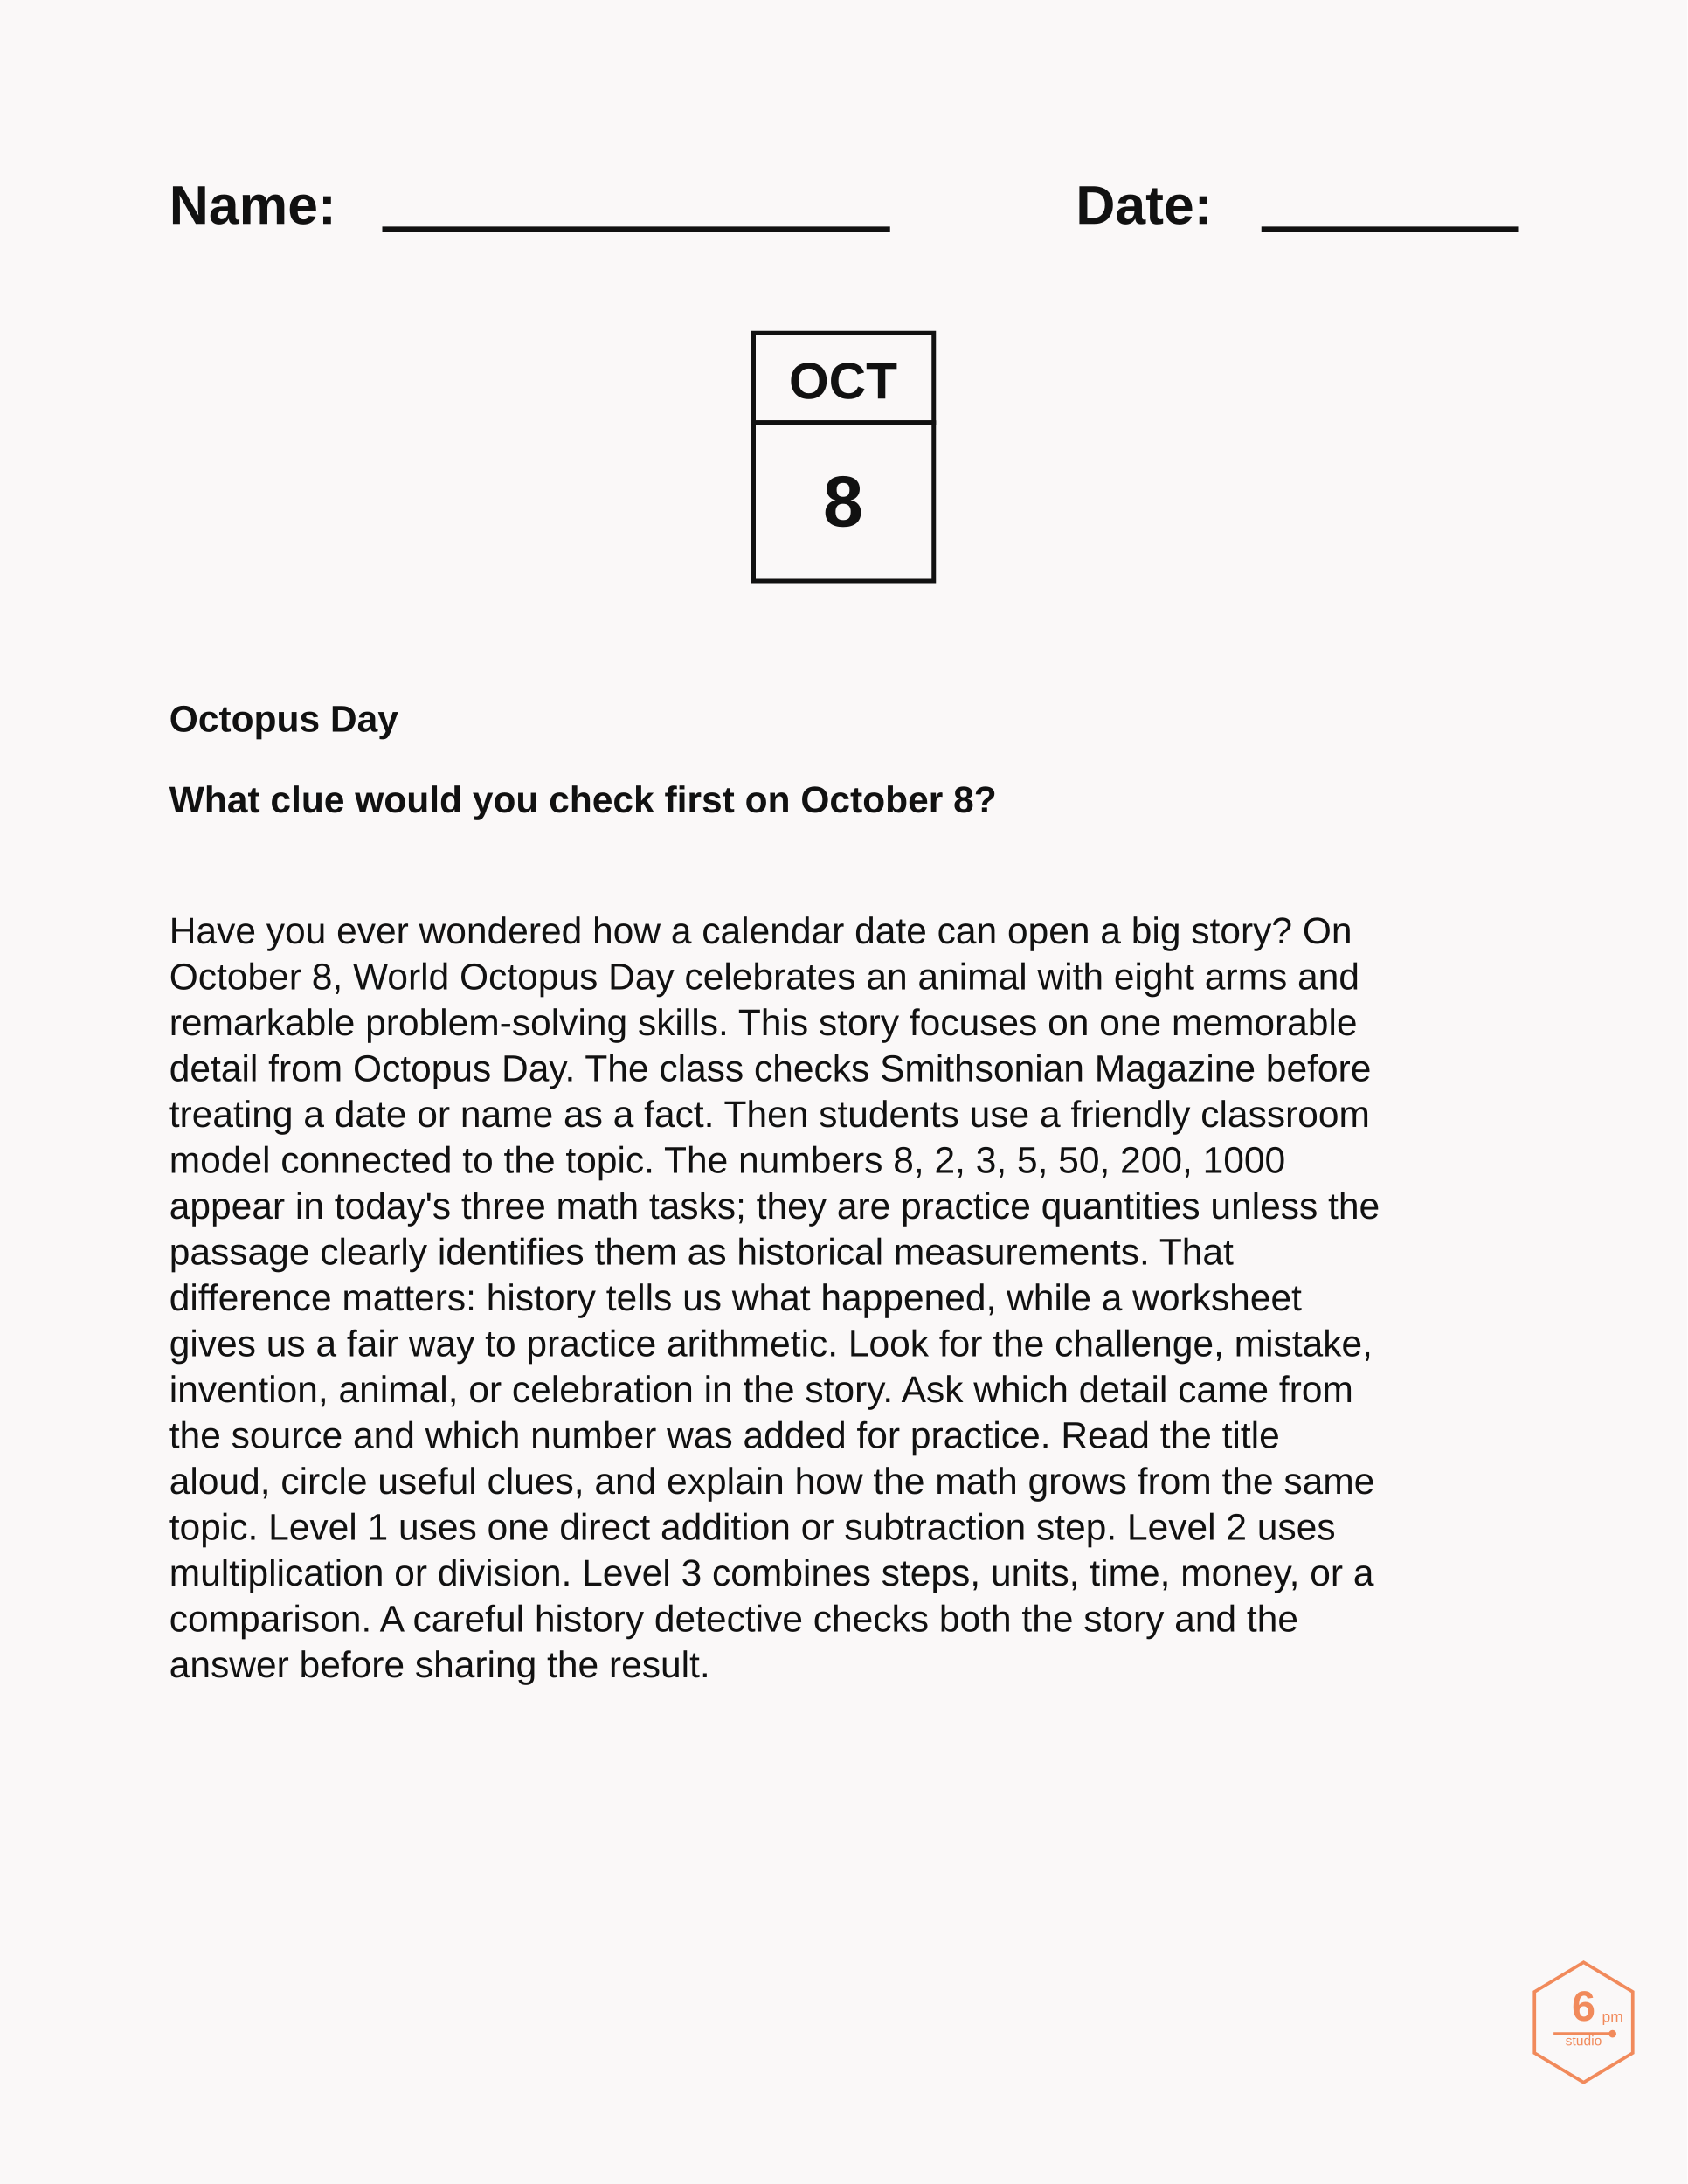
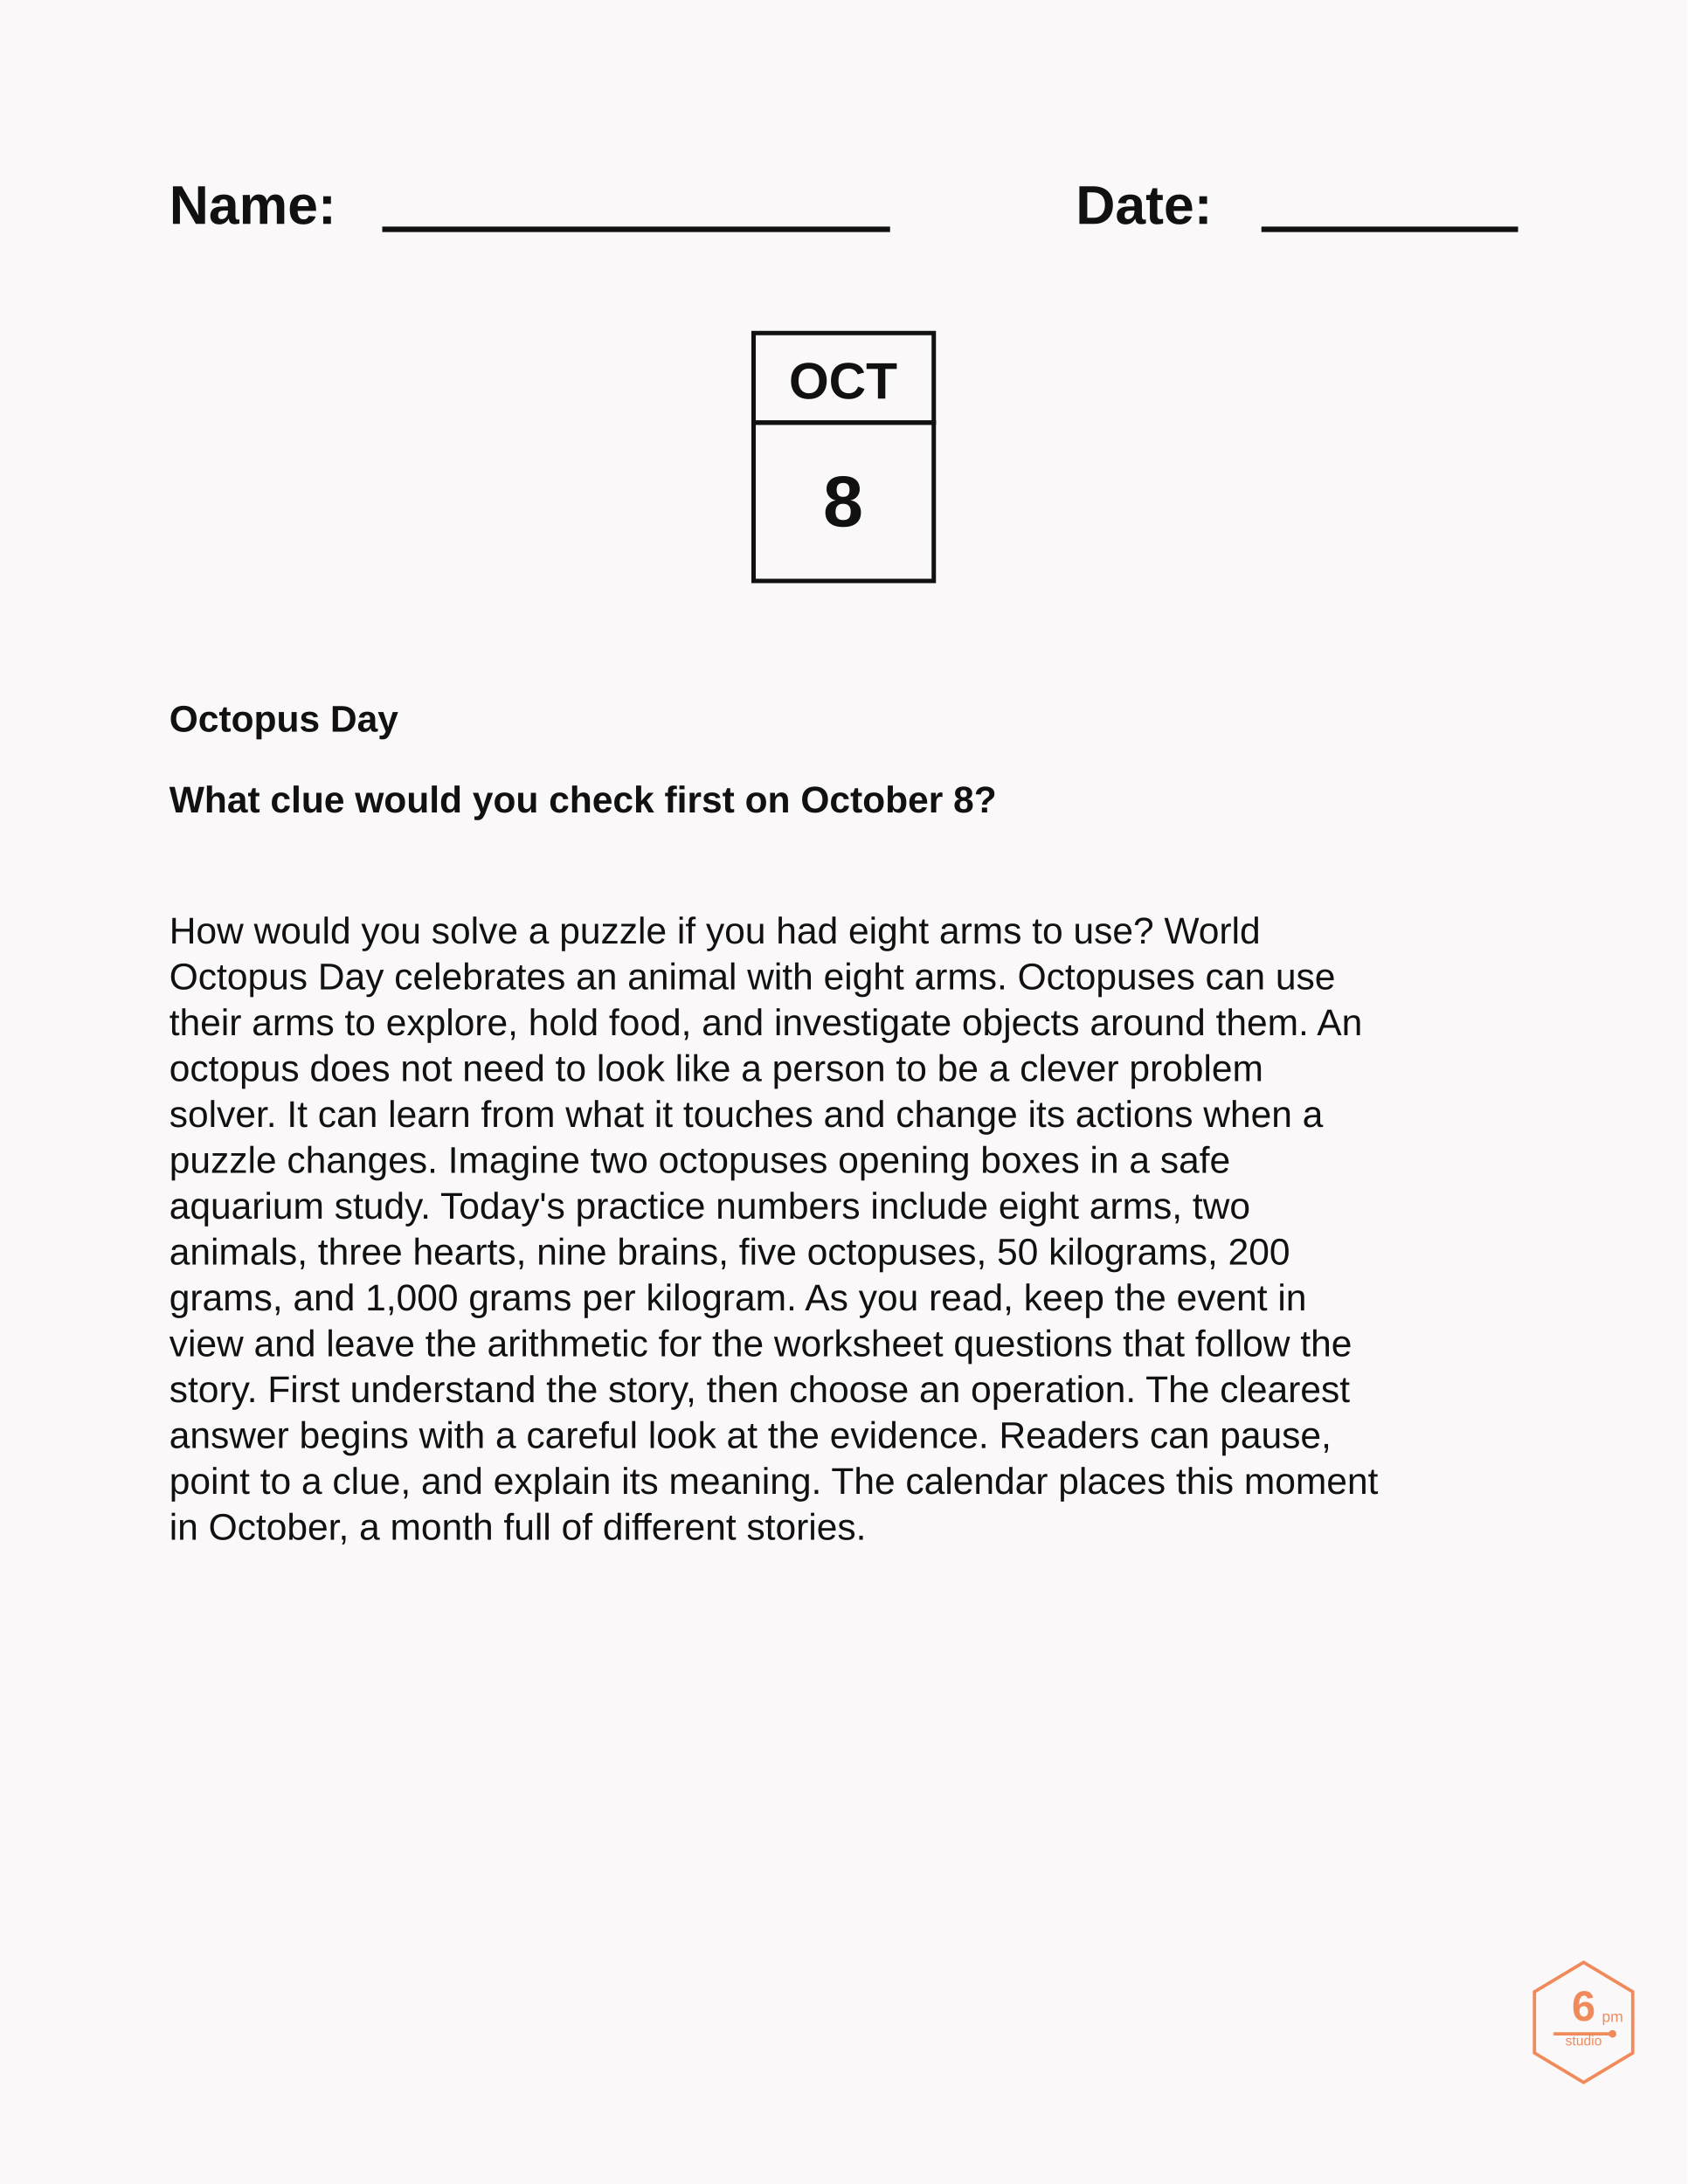
<svg xmlns="http://www.w3.org/2000/svg" width="1545" height="2000" viewBox="0 0 1545 2000" data-template-variant="reading-passage" data-template-version="1.0.0">
  <rect width="1545" height="2000" fill="#faf8f8" />
  <g fill="#111" font-family="Arial, Helvetica, sans-serif">
    <text x="155" y="205" font-size="50" font-weight="700">Name:</text>
    <line x1="350" y1="210" x2="815" y2="210" stroke="#111" stroke-width="5" />
    <text x="985" y="205" font-size="50" font-weight="700">Date:</text>
    <line x1="1155" y1="210" x2="1390" y2="210" stroke="#111" stroke-width="5" />
  </g>
  <g stroke="#111" fill="none" stroke-width="4">
    <rect x="690" y="305" width="165" height="82" />
    <rect x="690" y="387" width="165" height="145" />
  </g>
  <g fill="#111" text-anchor="middle" font-family="Arial, Helvetica, sans-serif">
    <text x="772" y="365" font-size="47" font-weight="700">OCT</text>
    <text x="772" y="482" font-size="66" font-weight="700">8</text>
  </g>
  <g fill="#111" font-family="Arial, Helvetica, sans-serif">
    <g data-content="article" data-x="155" data-width="1235" data-max-characters="72">
      <text data-content="article" x="155" y="670" font-size="34" font-weight="700">Octopus Day</text>
      <text data-content="article" x="155" y="744" font-size="34" font-weight="600">What clue would you check first on October 8?</text>
-       <text data-content="body" x="155" y="864" font-size="34">Have you ever wondered how a calendar date can open a big story? On</text>
-       <text data-content="body" x="155" y="906" font-size="34">October 8, World Octopus Day celebrates an animal with eight arms and</text>
-       <text data-content="body" x="155" y="948" font-size="34">remarkable problem-solving skills. This story focuses on one memorable</text>
-       <text data-content="body" x="155" y="990" font-size="34">detail from Octopus Day. The class checks Smithsonian Magazine before</text>
-       <text data-content="body" x="155" y="1032" font-size="34">treating a date or name as a fact. Then students use a friendly classroom</text>
-       <text data-content="body" x="155" y="1074" font-size="34">model connected to the topic. The numbers 8, 2, 3, 5, 50, 200, 1000</text>
-       <text data-content="body" x="155" y="1116" font-size="34">appear in today's three math tasks; they are practice quantities unless the</text>
-       <text data-content="body" x="155" y="1158" font-size="34">passage clearly identifies them as historical measurements. That</text>
-       <text data-content="body" x="155" y="1200" font-size="34">difference matters: history tells us what happened, while a worksheet</text>
-       <text data-content="body" x="155" y="1242" font-size="34">gives us a fair way to practice arithmetic. Look for the challenge, mistake,</text>
-       <text data-content="body" x="155" y="1284" font-size="34">invention, animal, or celebration in the story. Ask which detail came from</text>
-       <text data-content="body" x="155" y="1326" font-size="34">the source and which number was added for practice. Read the title</text>
-       <text data-content="body" x="155" y="1368" font-size="34">aloud, circle useful clues, and explain how the math grows from the same</text>
-       <text data-content="body" x="155" y="1410" font-size="34">topic. Level 1 uses one direct addition or subtraction step. Level 2 uses</text>
-       <text data-content="body" x="155" y="1452" font-size="34">multiplication or division. Level 3 combines steps, units, time, money, or a</text>
-       <text data-content="body" x="155" y="1494" font-size="34">comparison. A careful history detective checks both the story and the</text>
-       <text data-content="body" x="155" y="1536" font-size="34">answer before sharing the result.</text>
+       <text data-content="body" x="155" y="864" font-size="34">How would you solve a puzzle if you had eight arms to use? World</text>
+       <text data-content="body" x="155" y="906" font-size="34">Octopus Day celebrates an animal with eight arms. Octopuses can use</text>
+       <text data-content="body" x="155" y="948" font-size="34">their arms to explore, hold food, and investigate objects around them. An</text>
+       <text data-content="body" x="155" y="990" font-size="34">octopus does not need to look like a person to be a clever problem</text>
+       <text data-content="body" x="155" y="1032" font-size="34">solver. It can learn from what it touches and change its actions when a</text>
+       <text data-content="body" x="155" y="1074" font-size="34">puzzle changes. Imagine two octopuses opening boxes in a safe</text>
+       <text data-content="body" x="155" y="1116" font-size="34">aquarium study. Today's practice numbers include eight arms, two</text>
+       <text data-content="body" x="155" y="1158" font-size="34">animals, three hearts, nine brains, five octopuses, 50 kilograms, 200</text>
+       <text data-content="body" x="155" y="1200" font-size="34">grams, and 1,000 grams per kilogram. As you read, keep the event in</text>
+       <text data-content="body" x="155" y="1242" font-size="34">view and leave the arithmetic for the worksheet questions that follow the</text>
+       <text data-content="body" x="155" y="1284" font-size="34">story. First understand the story, then choose an operation. The clearest</text>
+       <text data-content="body" x="155" y="1326" font-size="34">answer begins with a careful look at the evidence. Readers can pause,</text>
+       <text data-content="body" x="155" y="1368" font-size="34">point to a clue, and explain its meaning. The calendar places this moment</text>
+       <text data-content="body" x="155" y="1410" font-size="34">in October, a month full of different stories.</text>
    </g>
  </g>
  <g transform="translate(1495 1876) scale(0.5) translate(-1495 -1876)">
    <g transform="translate(1305 1710)" fill="none" stroke="#f18a5b" stroke-width="6">
      <path d="M100 8 190 62v112l-90 54-90-54V62Z" />
      <path d="M45 139h110" />
      <circle cx="153" cy="139" r="4" fill="#f18a5b" />
    </g>
    <text x="1405" y="1825" fill="#f18a5b" text-anchor="middle" font-family="Arial, Helvetica, sans-serif" font-size="78" font-weight="700">6</text>
    <text x="1458" y="1827" fill="#f18a5b" text-anchor="middle" font-family="Arial, Helvetica, sans-serif" font-size="28">pm</text>
    <text x="1405" y="1870" fill="#f18a5b" text-anchor="middle" font-family="Arial, Helvetica, sans-serif" font-size="25">studio</text>
  </g>
</svg>
